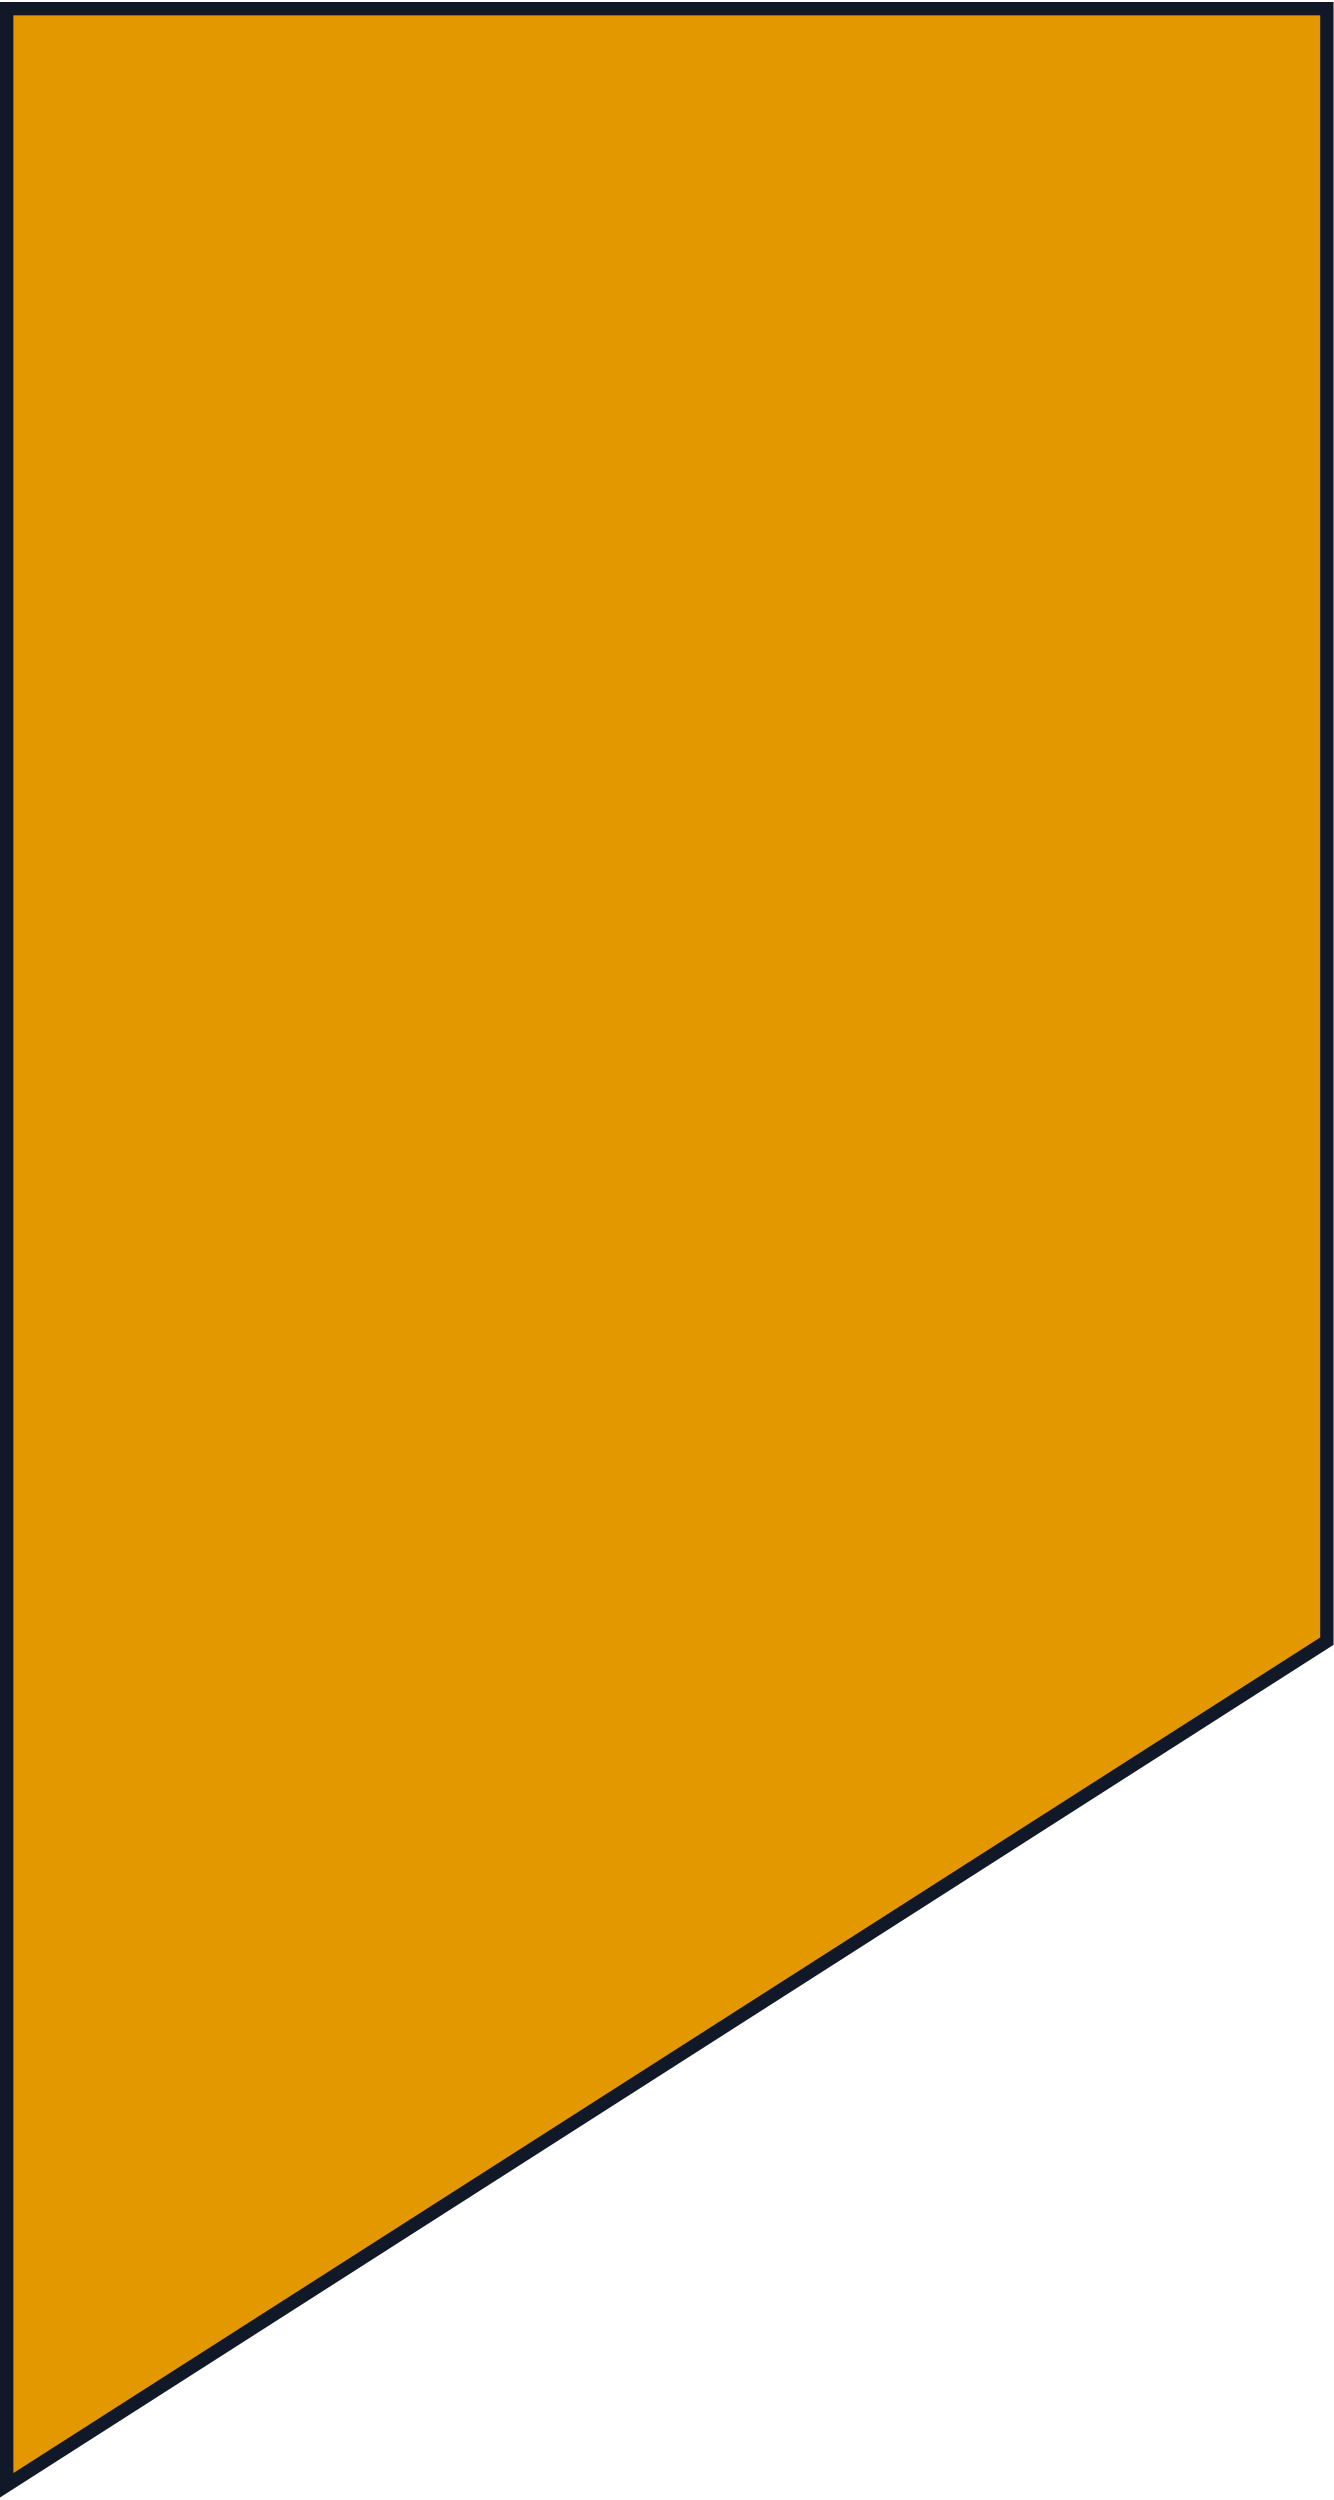
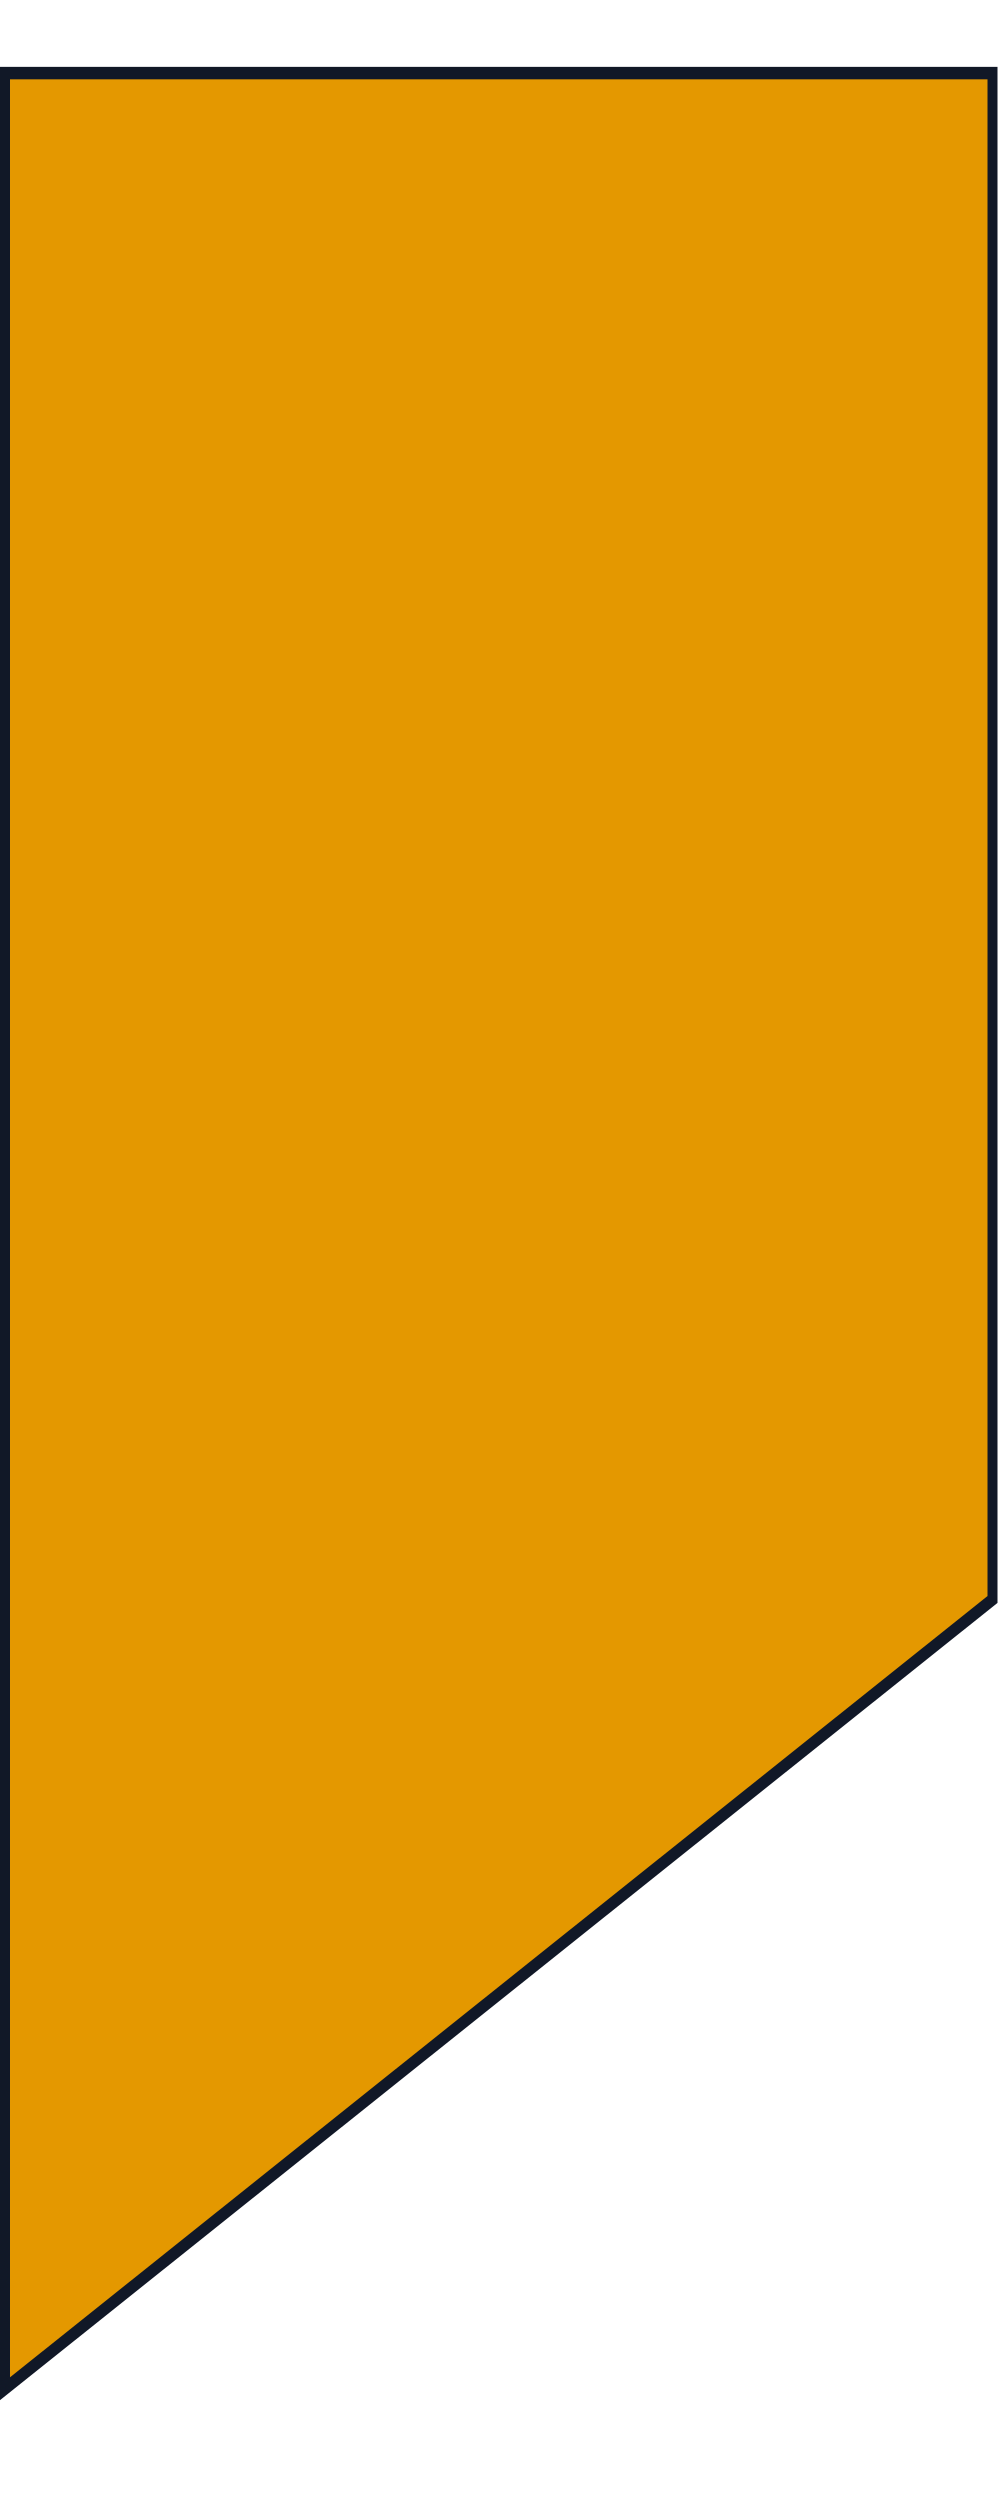
- <svg xmlns="http://www.w3.org/2000/svg" width="399" height="748" viewBox="0 0 399 748" fill="none">
-   <path d="M397 2.593H2V743.593L397 491.031V2.593Z" fill="#E49800" stroke="#111827" stroke-width="4" />
+ <svg xmlns="http://www.w3.org/2000/svg" width="399" height="1000" viewBox="0 100 399 748" fill="none">
+   <g transform="scale(1, 1.25)">
+     <path d="M397 2.593H2V743.593L397 491.031V2.593Z" fill="#E49800" stroke="#111827" stroke-width="4" />
+   </g>
</svg>
